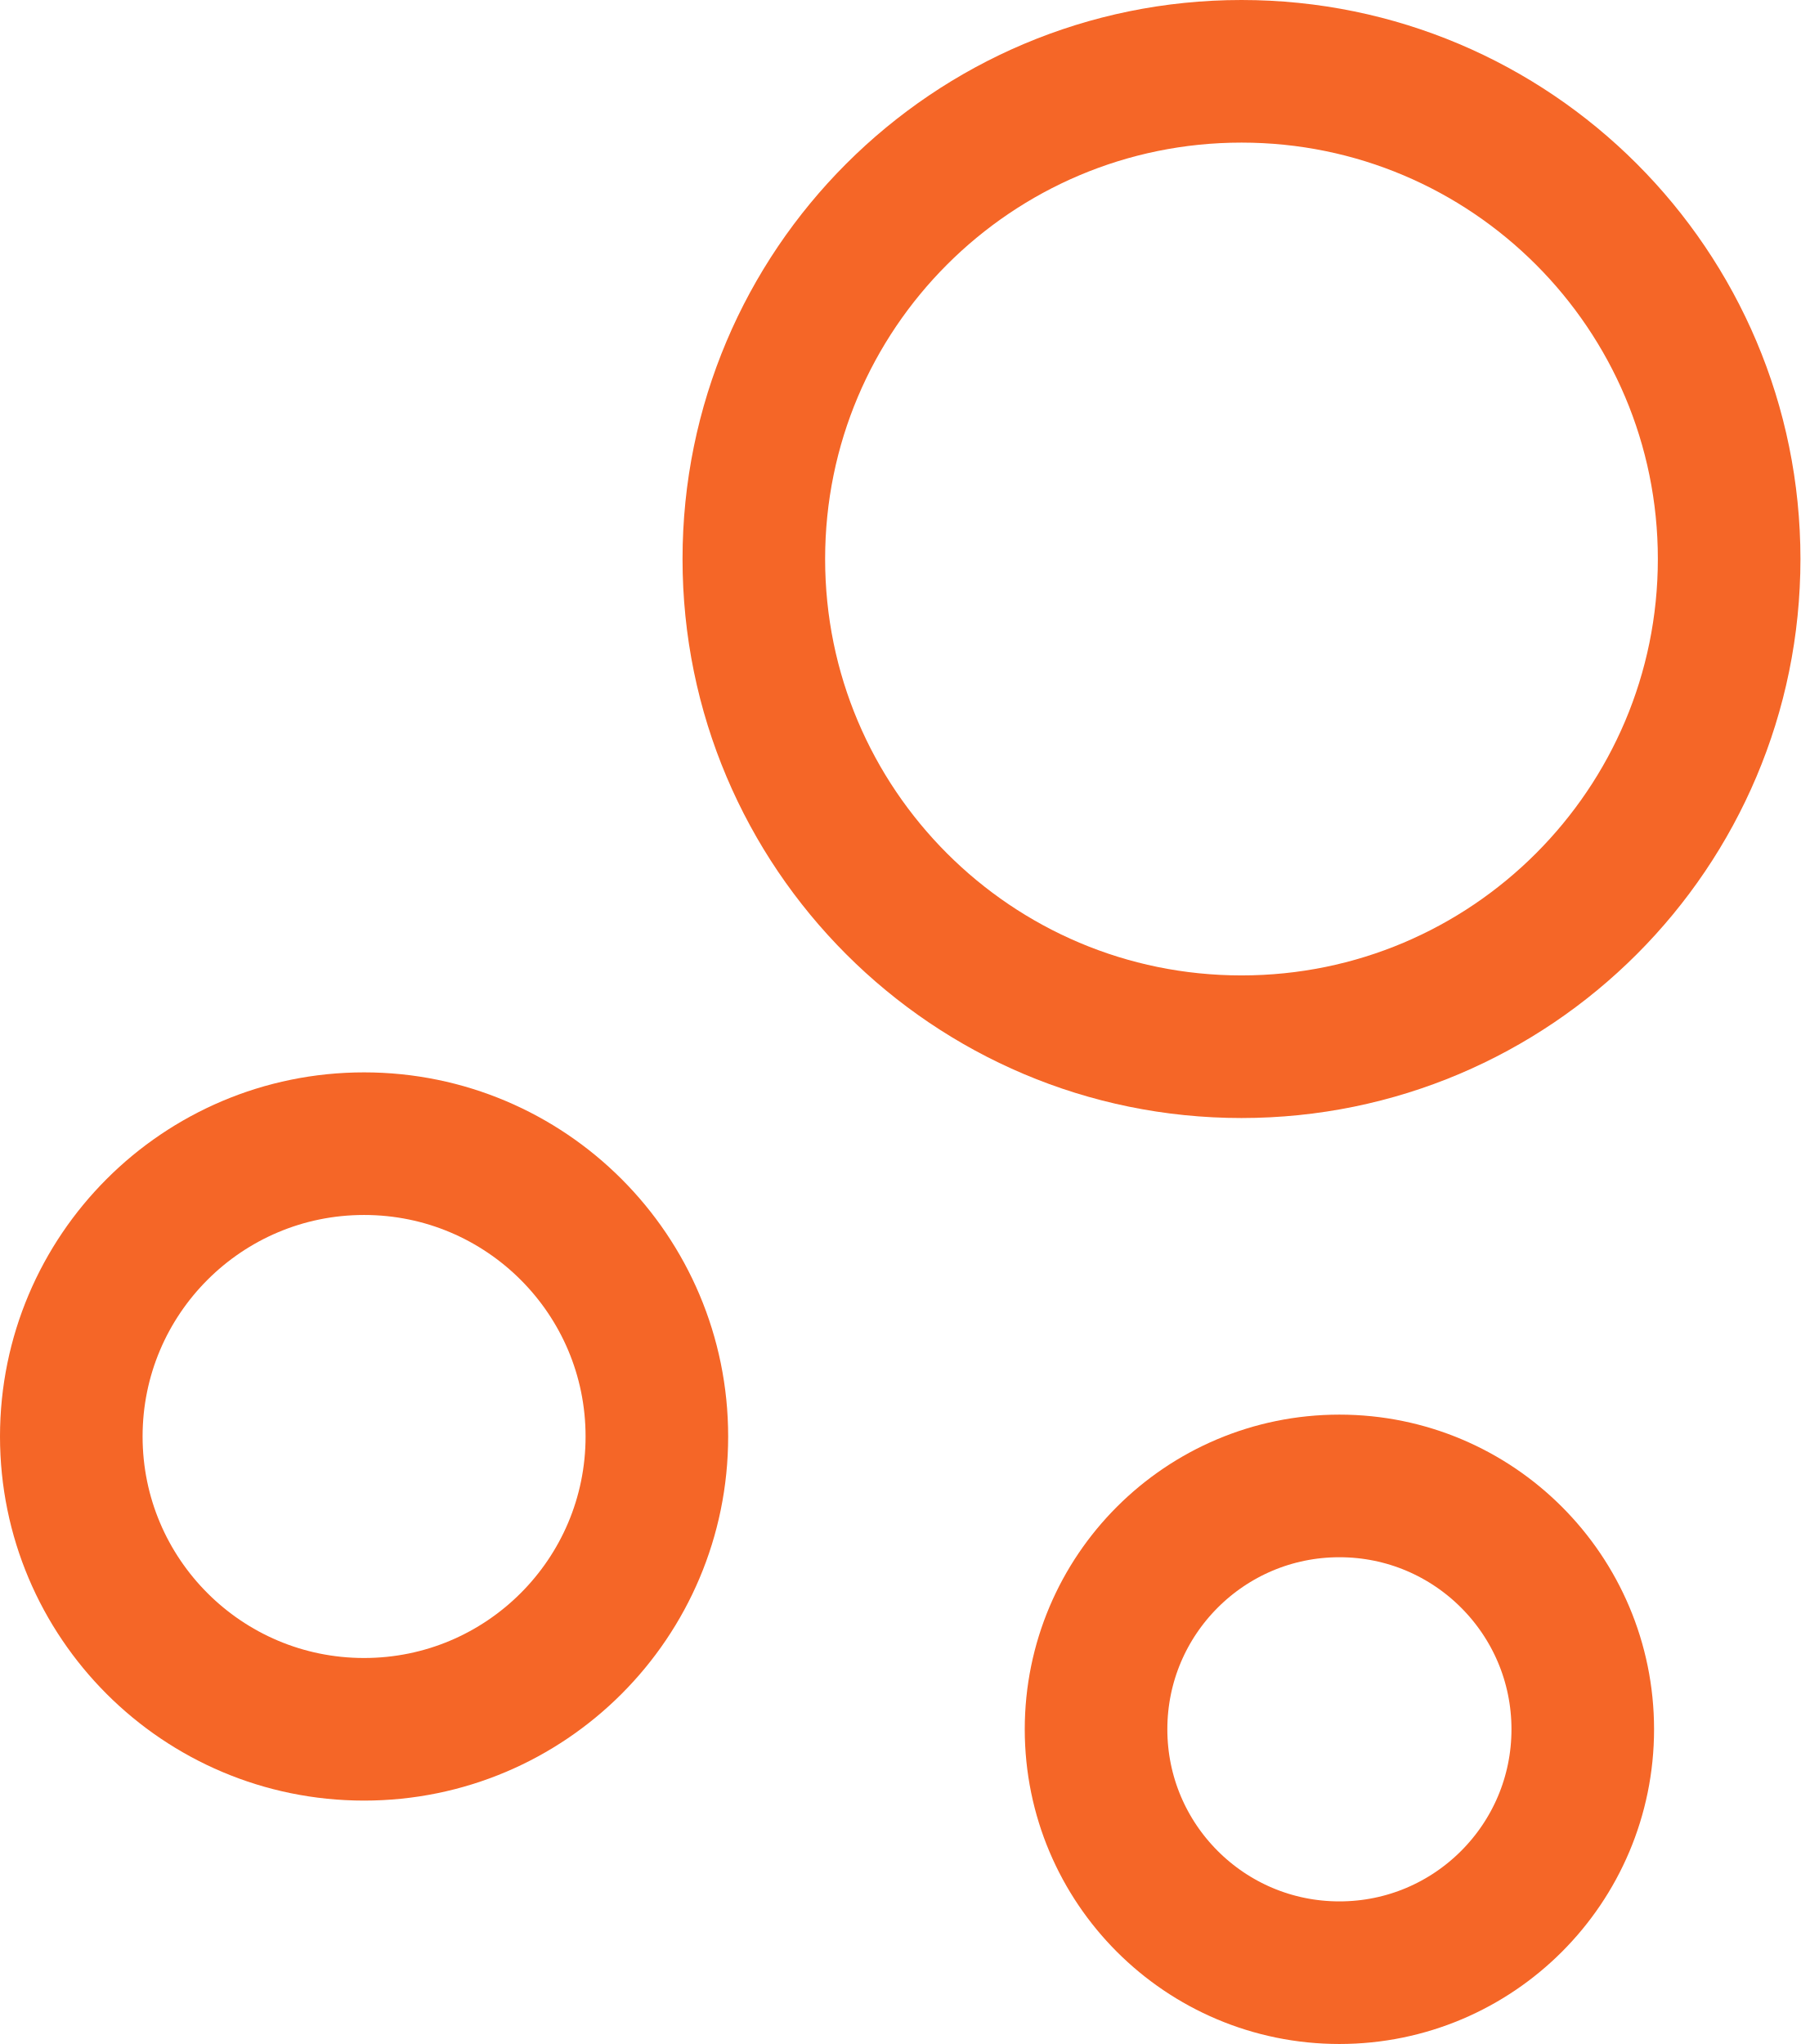
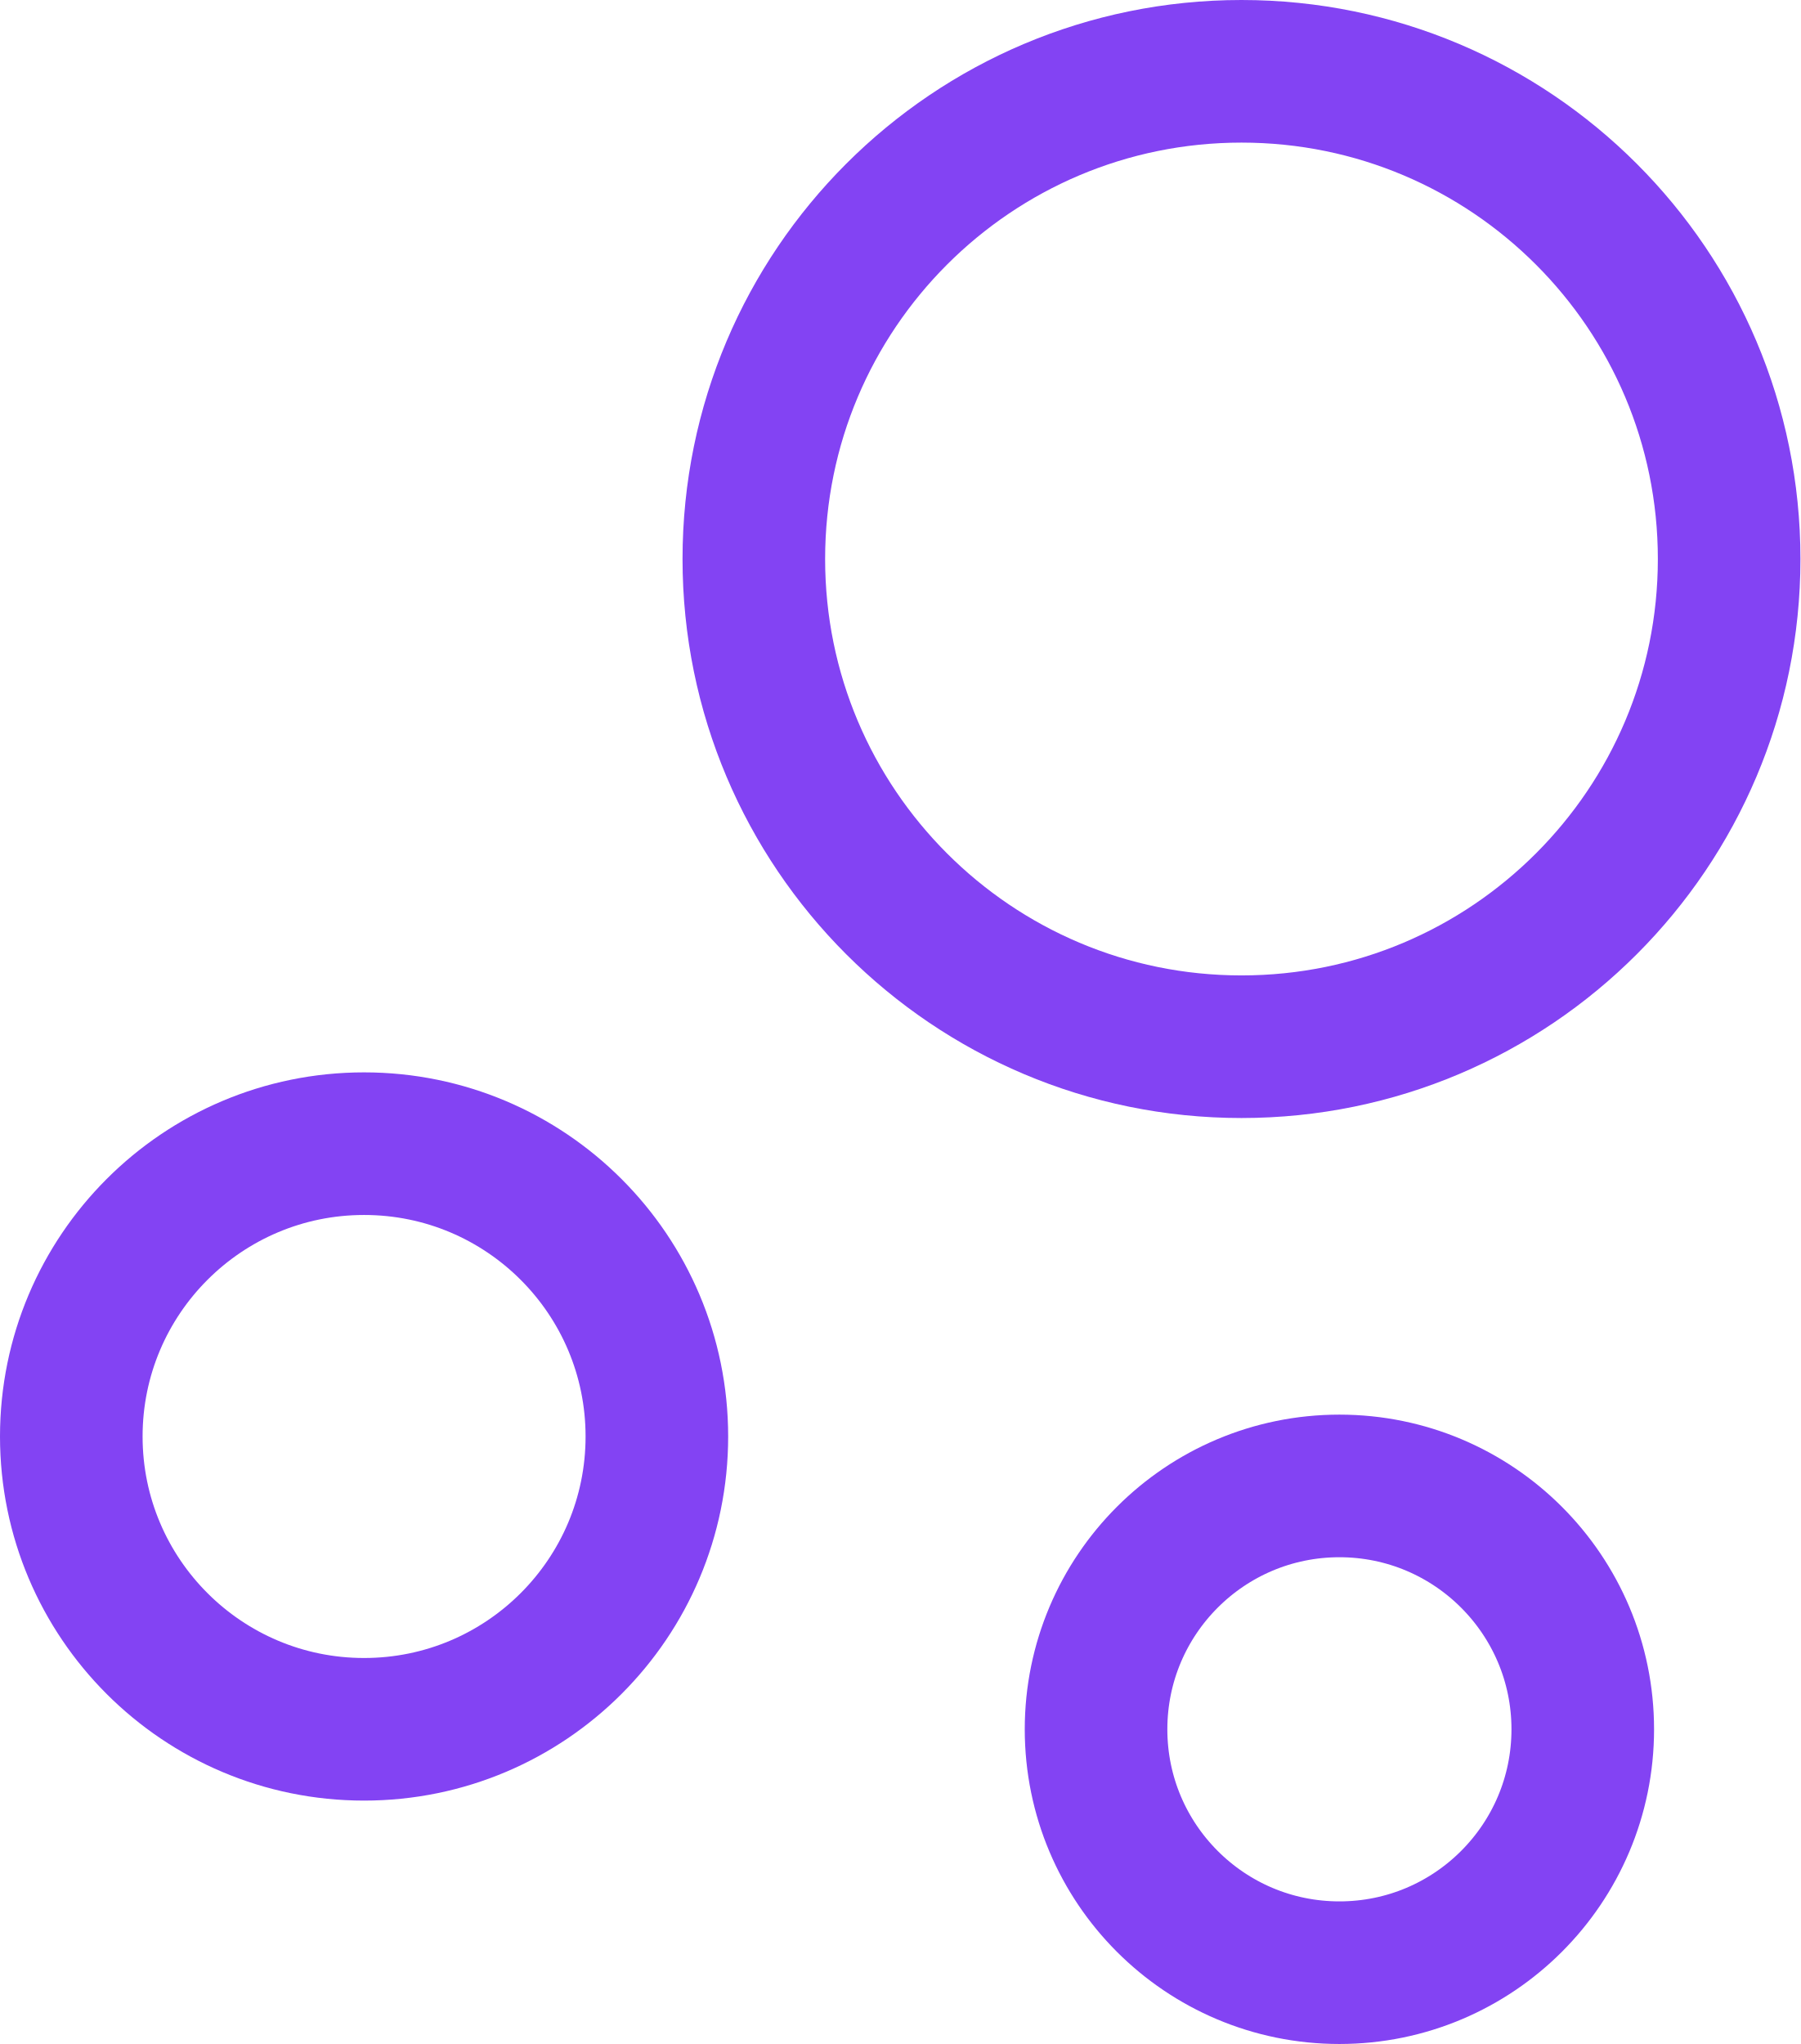
<svg xmlns="http://www.w3.org/2000/svg" width="18.94" height="21.5" viewBox="0 0 18.94 21.5">
  <g id="Group_82" data-name="Group 82" transform="translate(1657.47 -6019.25)">
-     <path id="Vector" d="M10.26,5.13A5.13,5.13,0,1,1,5.13,0,5.13,5.13,0,0,1,10.26,5.13Z" transform="translate(-1649.54 6020)" fill="none" stroke="#f56627" stroke-width="1.5" />
-     <path id="Vector-2" data-name="Vector" d="M6.16,3.08A3.08,3.08,0,1,1,3.08,0,3.08,3.08,0,0,1,6.16,3.08Z" transform="translate(-1656.72 6031.28)" fill="none" stroke="#f56627" stroke-width="1.5" />
-     <path id="Vector-3" data-name="Vector" d="M5.12,2.56A2.56,2.56,0,1,1,2.56,0,2.56,2.56,0,0,1,5.12,2.56Z" transform="translate(-1645.94 6034.88)" fill="none" stroke="#f56627" stroke-width="1.5" />
+     <path id="Vector" d="M10.26,5.13A5.13,5.13,0,1,1,5.13,0,5.13,5.13,0,0,1,10.26,5.13Z" transform="translate(-1649.54 6020)" fill="none" stroke="#8343F3" stroke-width="1.5" />
+     <path id="Vector-2" data-name="Vector" d="M6.16,3.08A3.08,3.08,0,1,1,3.08,0,3.08,3.08,0,0,1,6.16,3.08Z" transform="translate(-1656.72 6031.28)" fill="none" stroke="#8343F3" stroke-width="1.5" />
+     <path id="Vector-3" data-name="Vector" d="M5.12,2.56A2.56,2.56,0,1,1,2.56,0,2.56,2.56,0,0,1,5.12,2.56Z" transform="translate(-1645.94 6034.88)" fill="none" stroke="#8343F3" stroke-width="1.5" />
  </g>
</svg>
